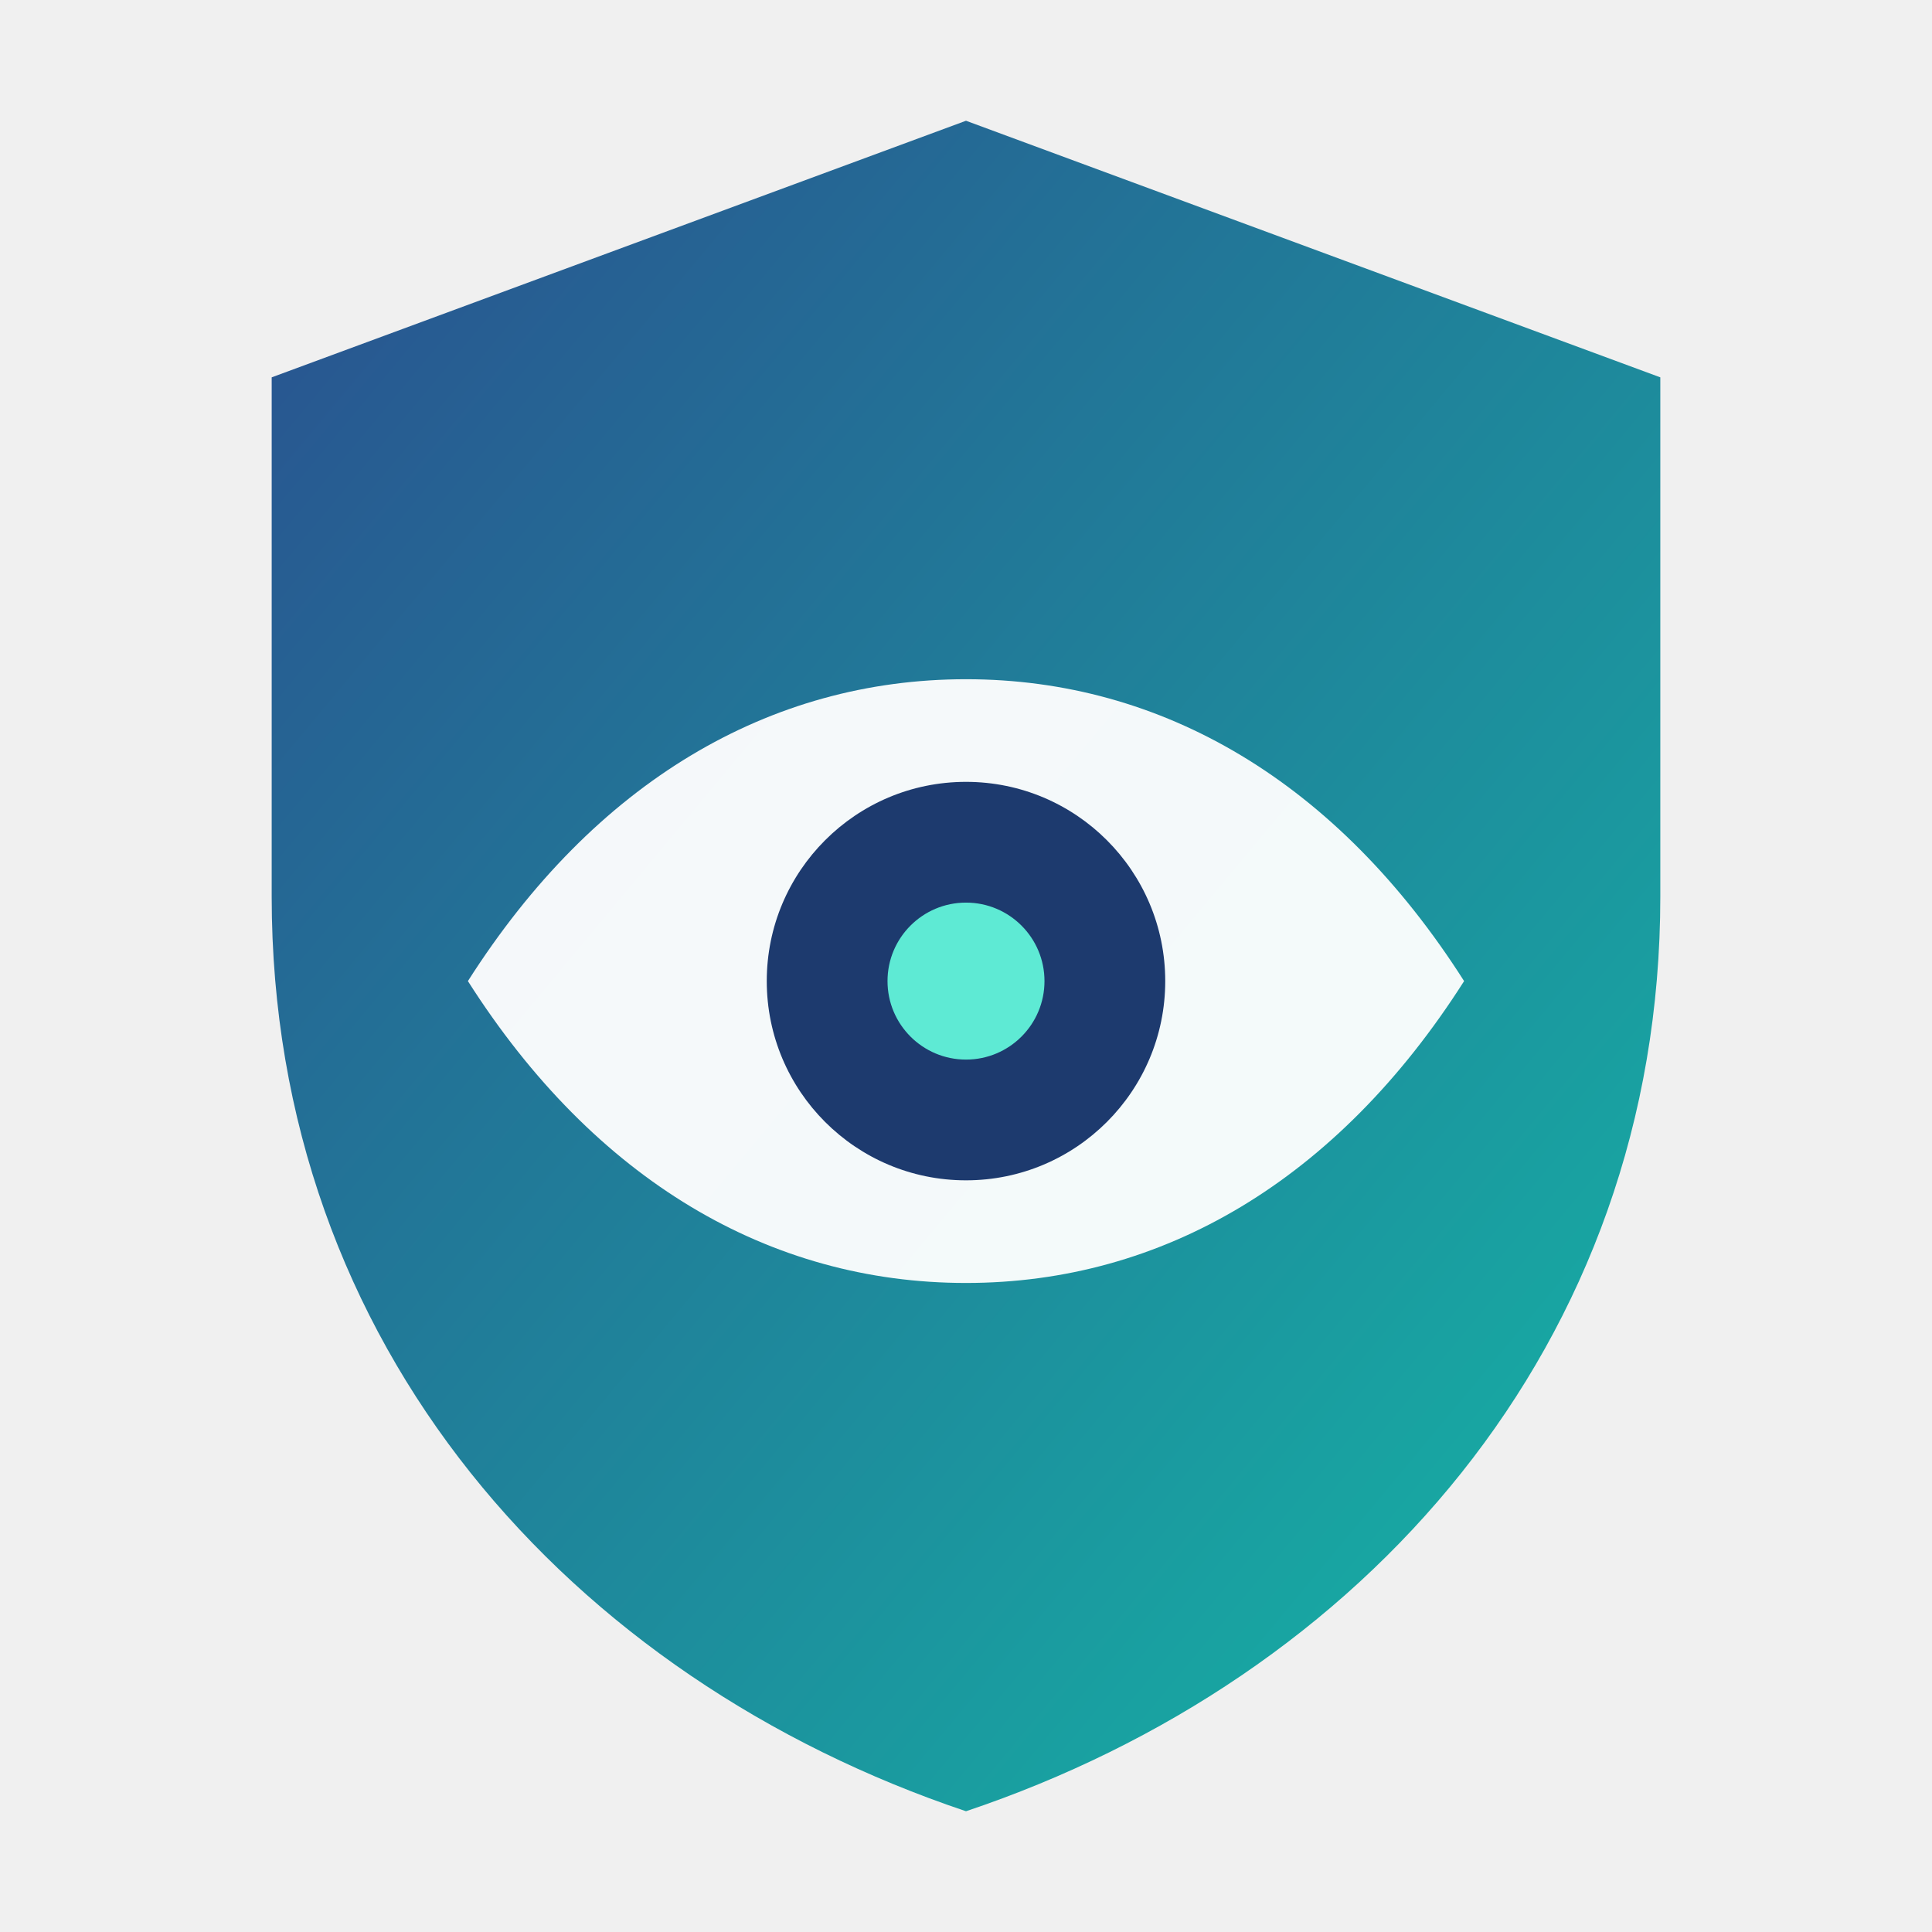
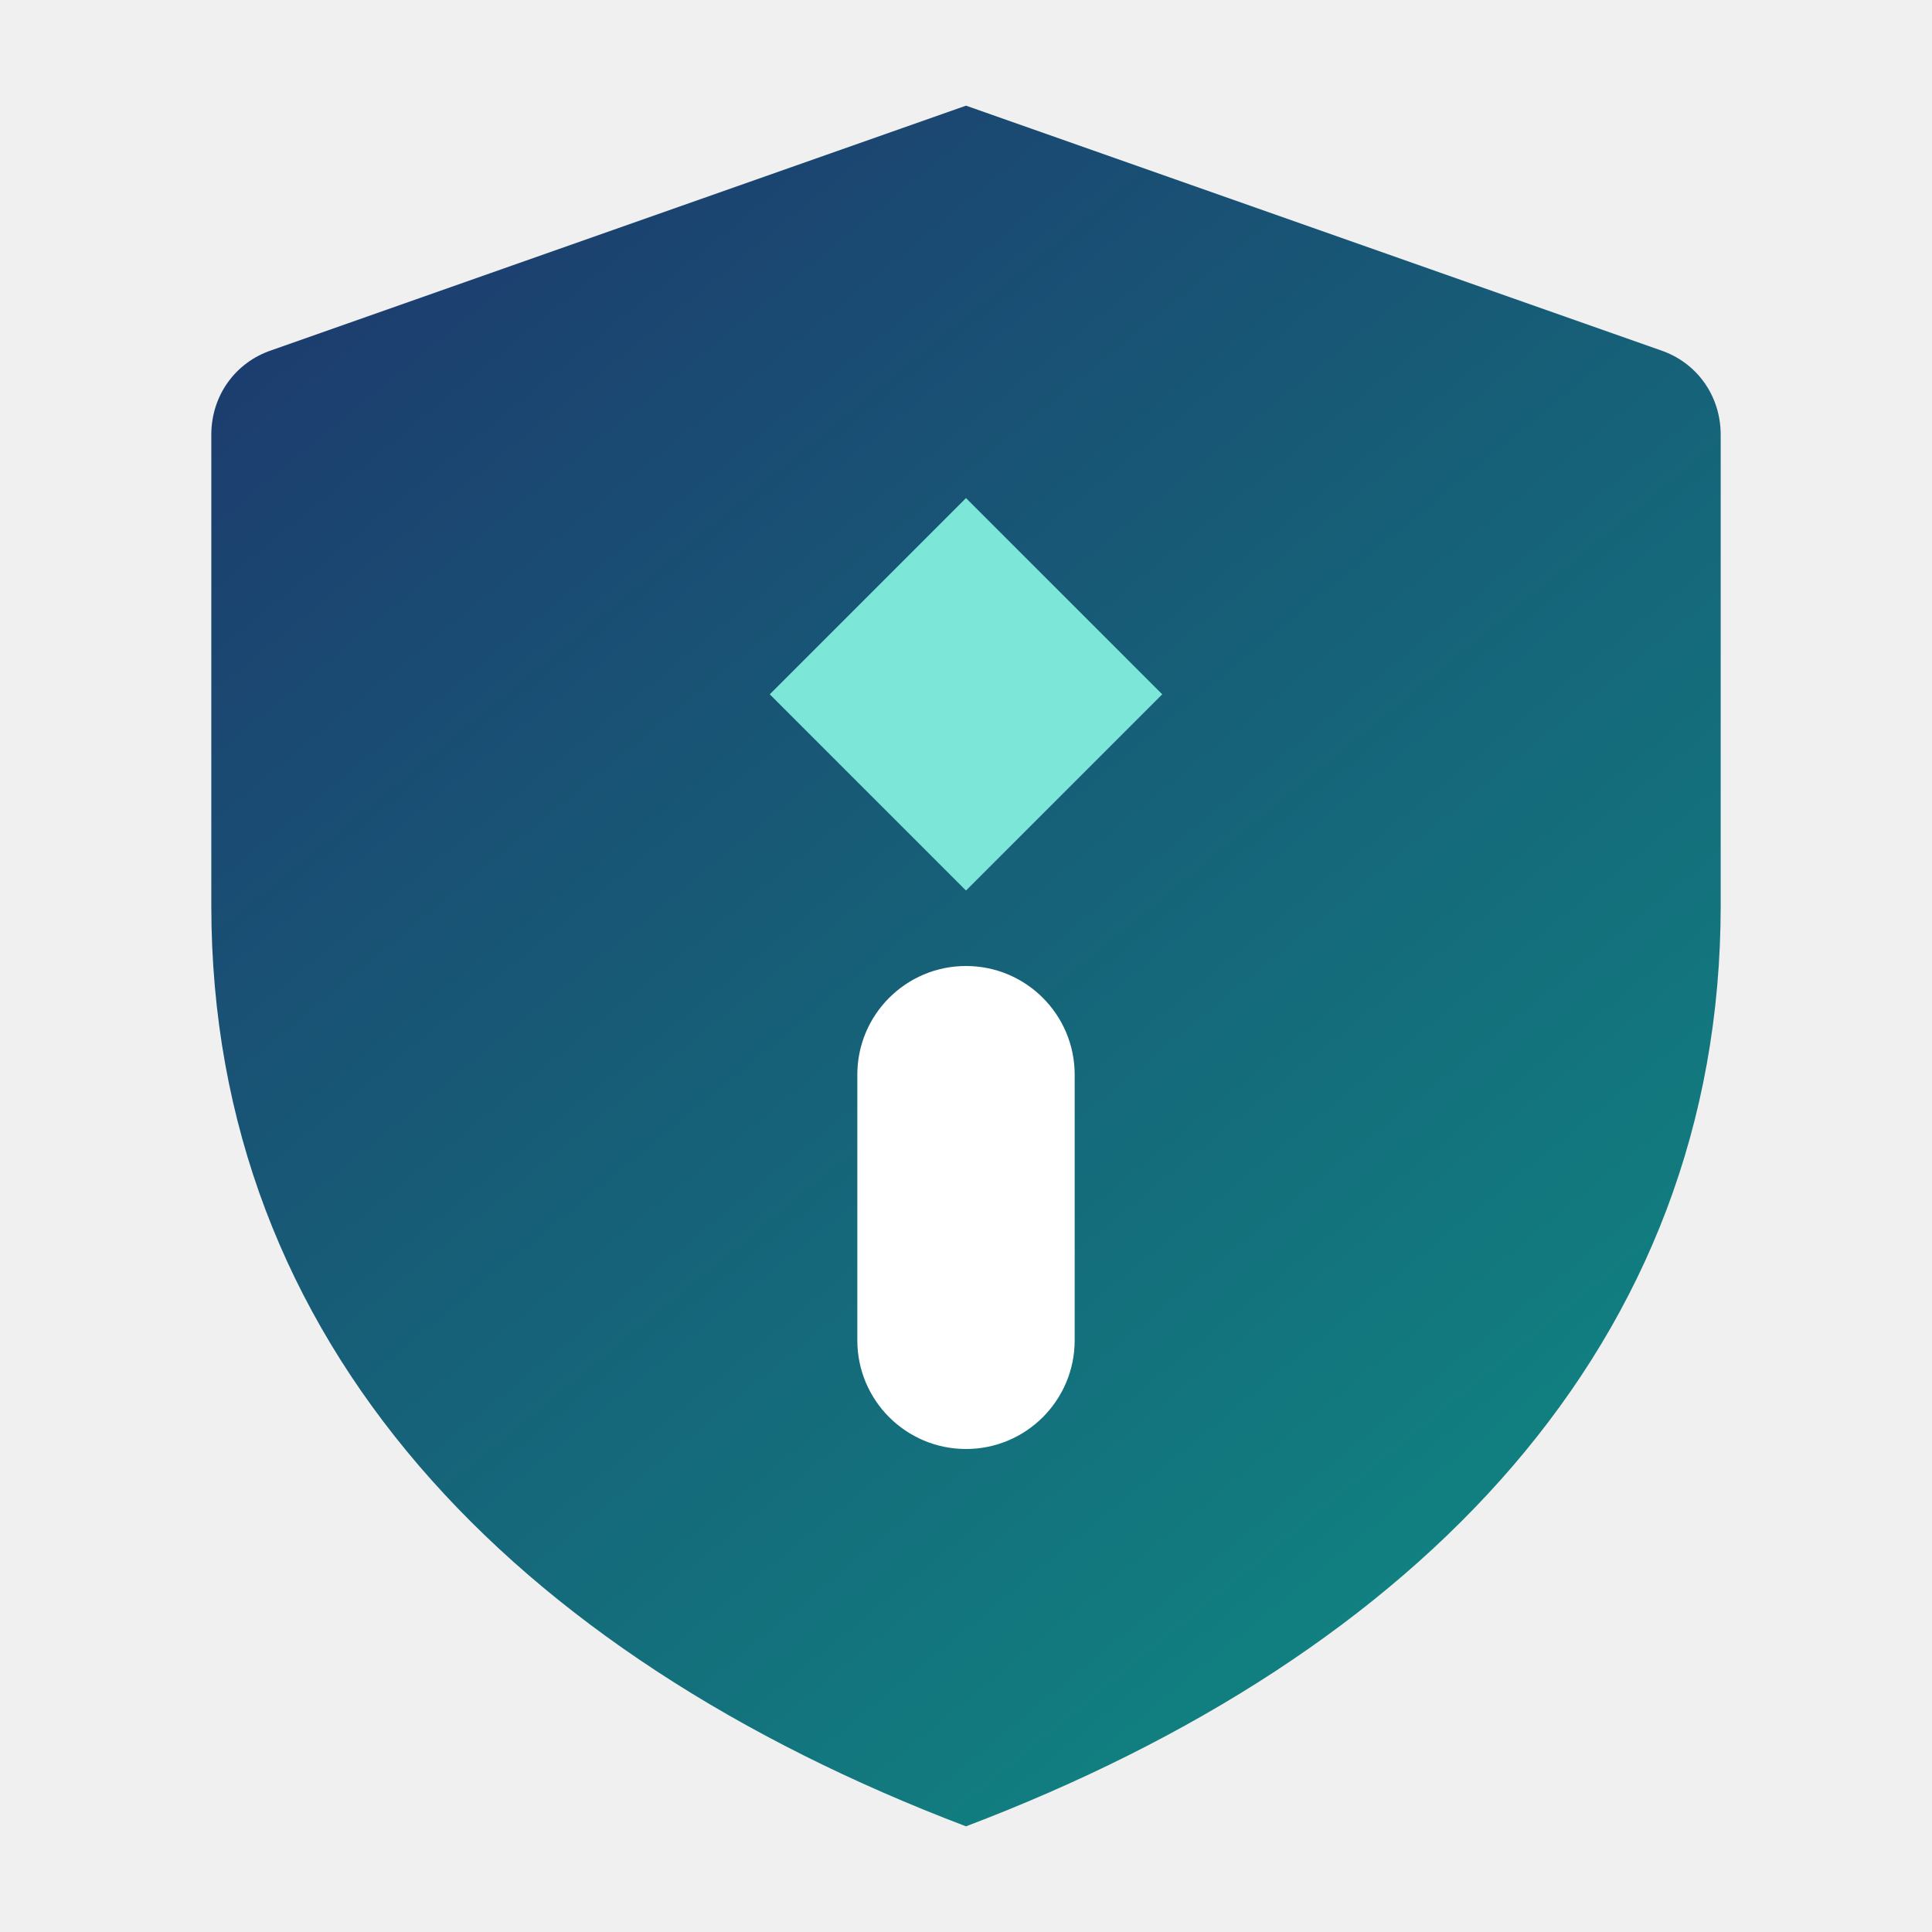
<svg xmlns="http://www.w3.org/2000/svg" viewBox="0 0 64 64" role="img" aria-label="ÍSIS">
  <defs>
-     <linearGradient id="g" x1="0" y1="0" x2="1" y2="1">
-       <stop offset="0" stop-color="#2a4f8f" />
-       <stop offset="1" stop-color="#14b8a6" />
+     <linearGradient id="isis-shield" x1="0.15" y1="0" x2="0.85" y2="1">
+       <stop offset="0" stop-color="#1D3A6E" />
+       <stop offset="1" stop-color="#0F8A83" />
    </linearGradient>
  </defs>
-   <path d="M32 4 9 12.5v17.2C9 44.6 18.9 55.6 32 60c13.1-4.4 23-15.4 23-30.3V12.5L32 4z" fill="url(#g)" />
-   <path d="M15.5 32.5c4.2-6.6 10-10 16.5-10s12.3 3.4 16.5 10c-4.2 6.6-10 10-16.5 10s-12.3-3.4-16.5-10z" fill="#fff" opacity=".95" />
-   <circle cx="32" cy="32.5" r="6.6" fill="#1d3a6e" />
-   <circle cx="32" cy="32.5" r="2.6" fill="#5eead4" />
+   <path d="M32 3.5 55 11.6c1.2.4 2 1.5 2 2.8V30c0 14.5-10 24.8-25 30.5C17 54.8 7 44.5 7 30V14.4c0-1.3.8-2.4 2-2.8L32 3.5z" fill="url(#isis-shield)" />
+   <path d="M32 16.5 38.5 23 32 29.5 25.5 23z" fill="#7CE7D9" />
+   <rect x="28.4" y="32" width="7.2" height="16" rx="3.6" fill="#fff" />
</svg>
